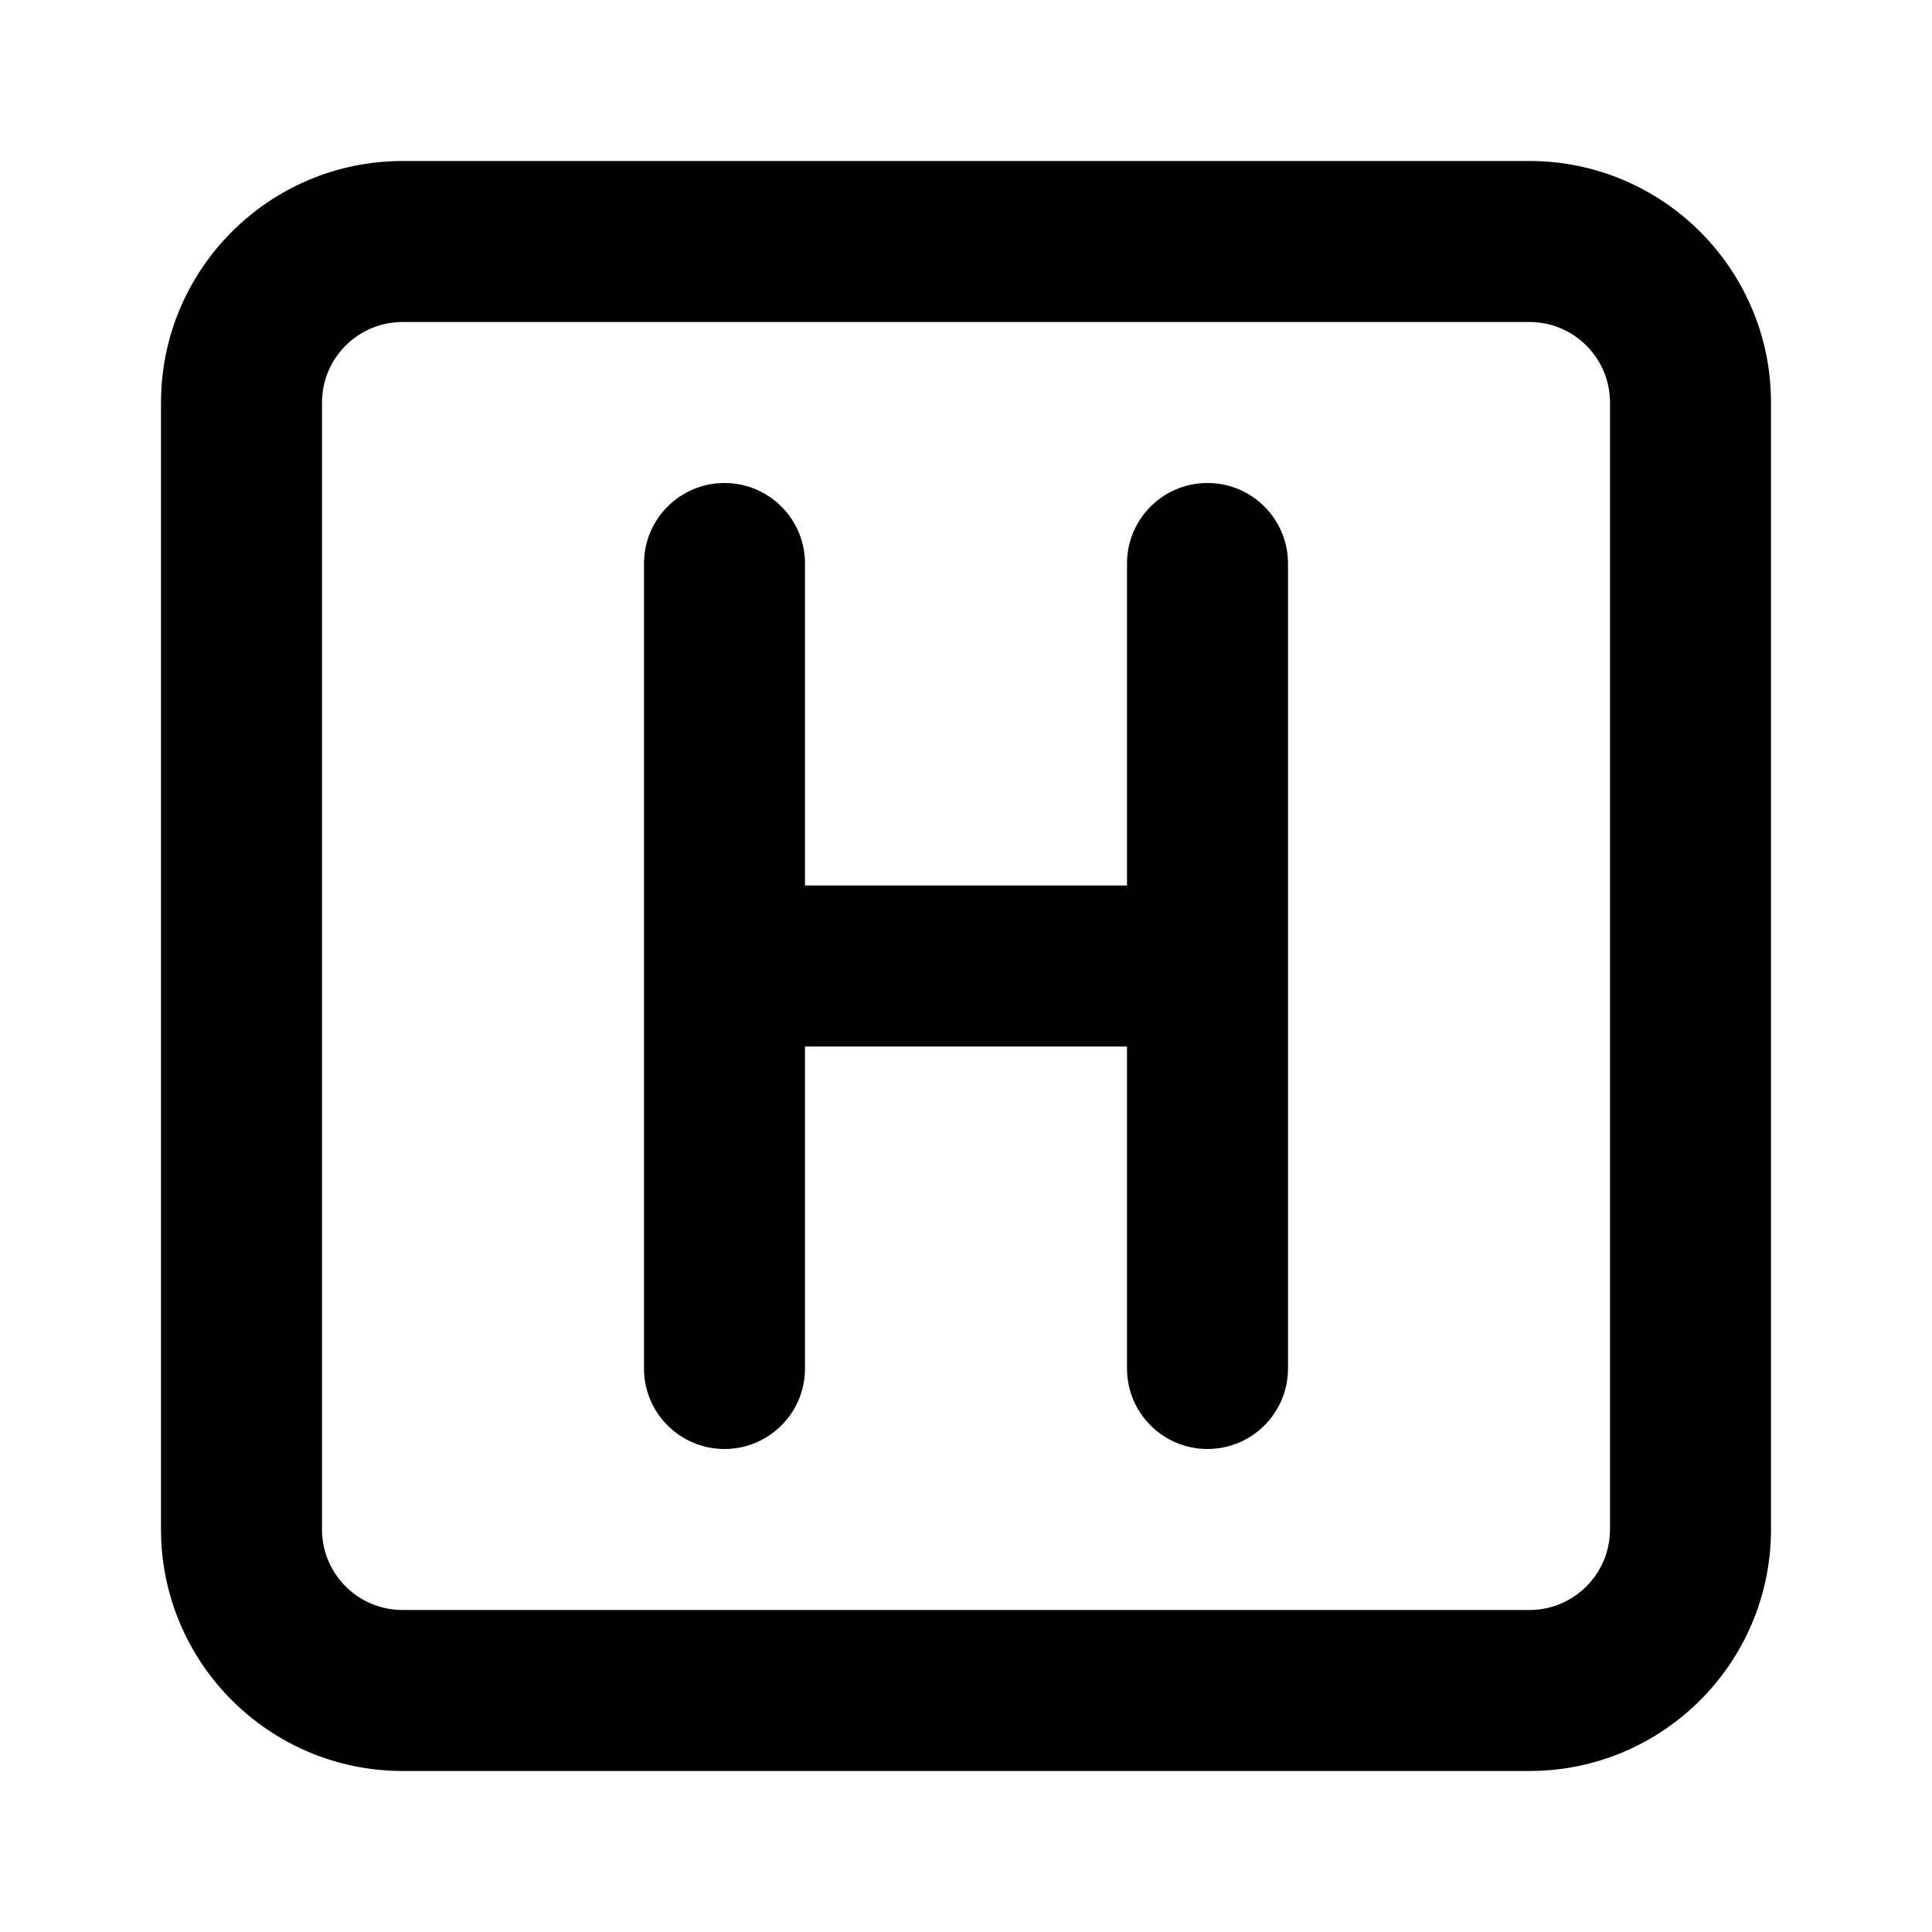
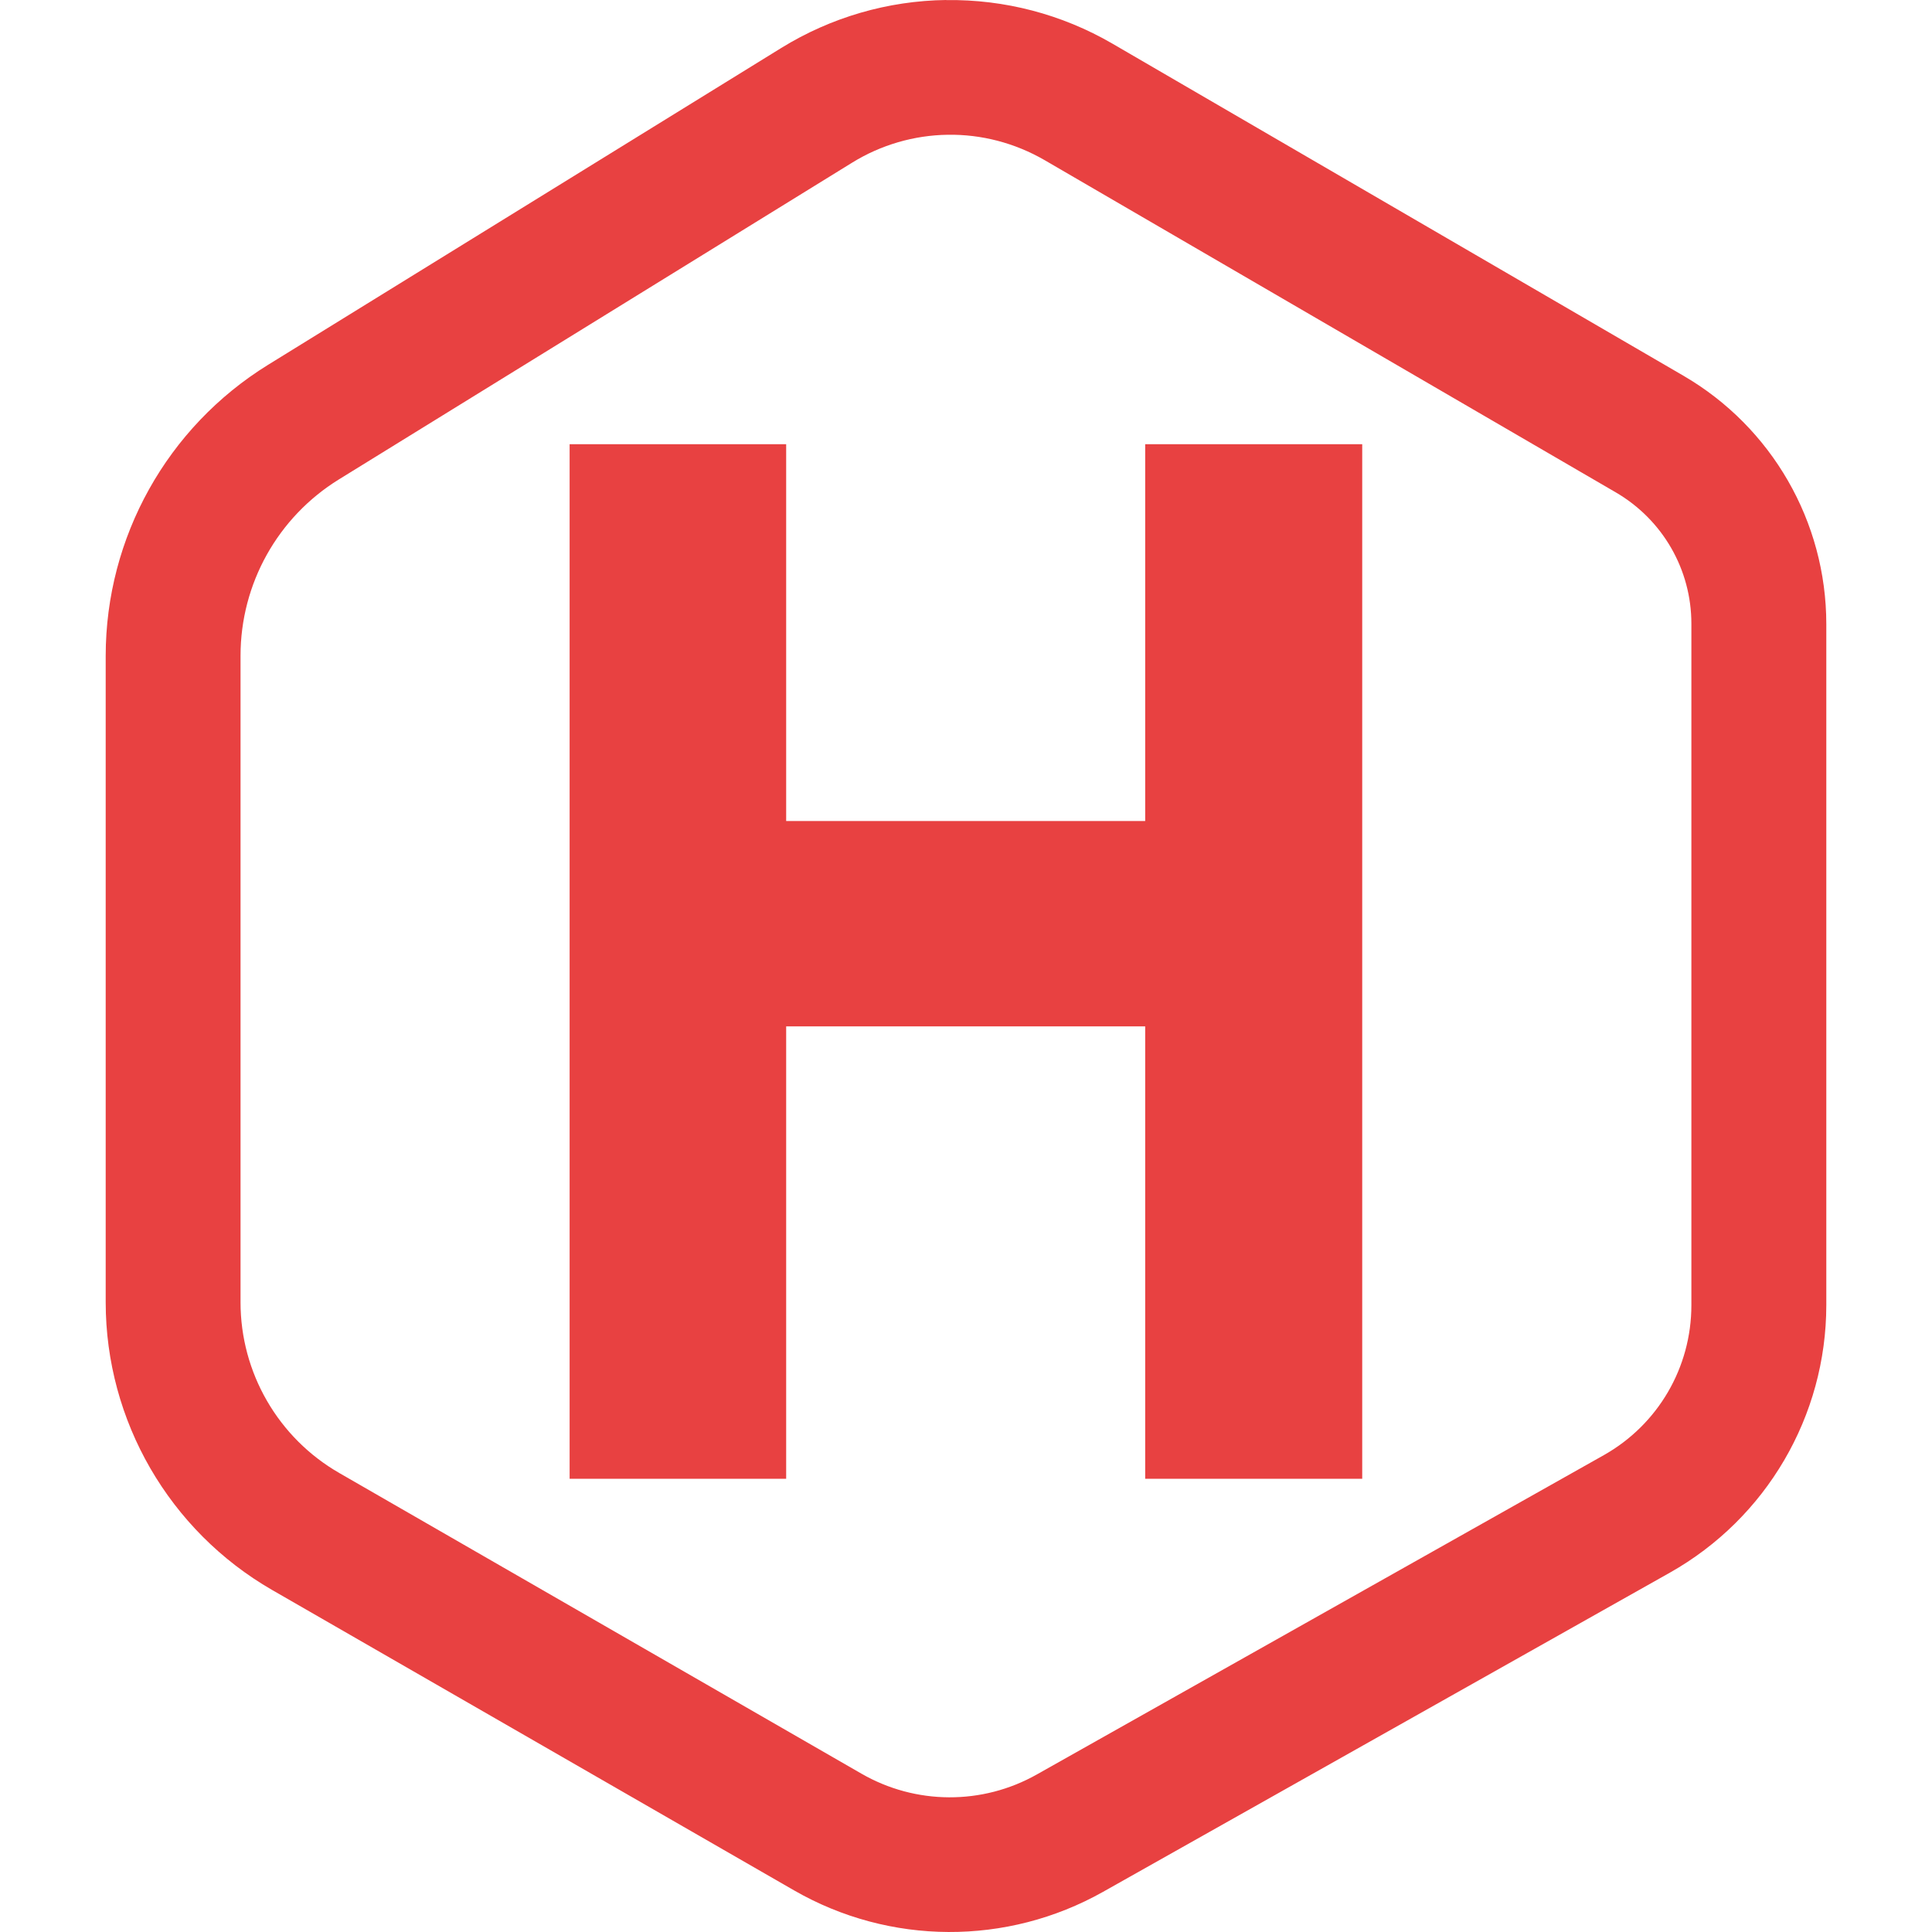
- <svg xmlns="http://www.w3.org/2000/svg" data-name="Layer 1" viewBox="0 0 24 24">
-   <path d="M15,6a1.0 1,0,0,0-1,1v4H10V7A1,1,0,0,0,8,7V17a1,1,0,0,0,2,0V13h4v4a1,1,0,0,0,2,0V7A1.0 1,0,0,0,15,6Zm4-4H5A3.003,3.003,0,0,0,2,5V19a3.003,3.003,0,0,0,3,3H19a3.003,3.003,0,0,0,3-3V5A3.003,3.003,0,0,0,19,2Zm1,17a1.001,1.001,0,0,1-1,1H5a1.001,1.001,0,0,1-1-1V5A1.001,1.001,0,0,1,5,4H19a1.001,1.001,0,0,1,1,1Z" />
+ <svg xmlns="http://www.w3.org/2000/svg" role="img" width="24" height="24">
+   <rect id="backgroundrect" width="100%" height="100%" x="0" y="0" fill="none" stroke="none" />
+   <g class="currentLayer" style="">
+     <path d="M11.754 0a3.998 3.998 0 00-2.049.596L3.33 4.532a4.252 4.252 0 00-2.017 3.615v8.03c0 1.473.79 2.838 2.067 3.574l6.486 3.733a3.88 3.88 0 003.835.018l7.043-3.966a3.817 3.817 0 001.943-3.323V7.752a3.57 3.57 0 00-1.774-3.084L13.817.541a3.998 3.998 0 00-2.063-.54zm.022 1.674c.413-.006.828.1 1.2.315l7.095 4.127c.584.34.941.96.94 1.635v8.462c0 .774-.414 1.484-1.089 1.864l-7.042 3.966a2.199 2.199 0 01-2.179-.01l-6.485-3.734a2.447 2.447 0 01-1.228-2.123v-8.03c0-.893.461-1.72 1.221-2.19l6.376-3.935a2.323 2.323 0 011.19-.347zm-4.7 3.844V18.37h2.69v-5.62h4.46v5.62h2.696V5.518h-2.696v4.681h-4.46V5.518Z" id="svg_1" class="selected" fill="#e84141" fill-opacity="1" />
+   </g>
</svg>
